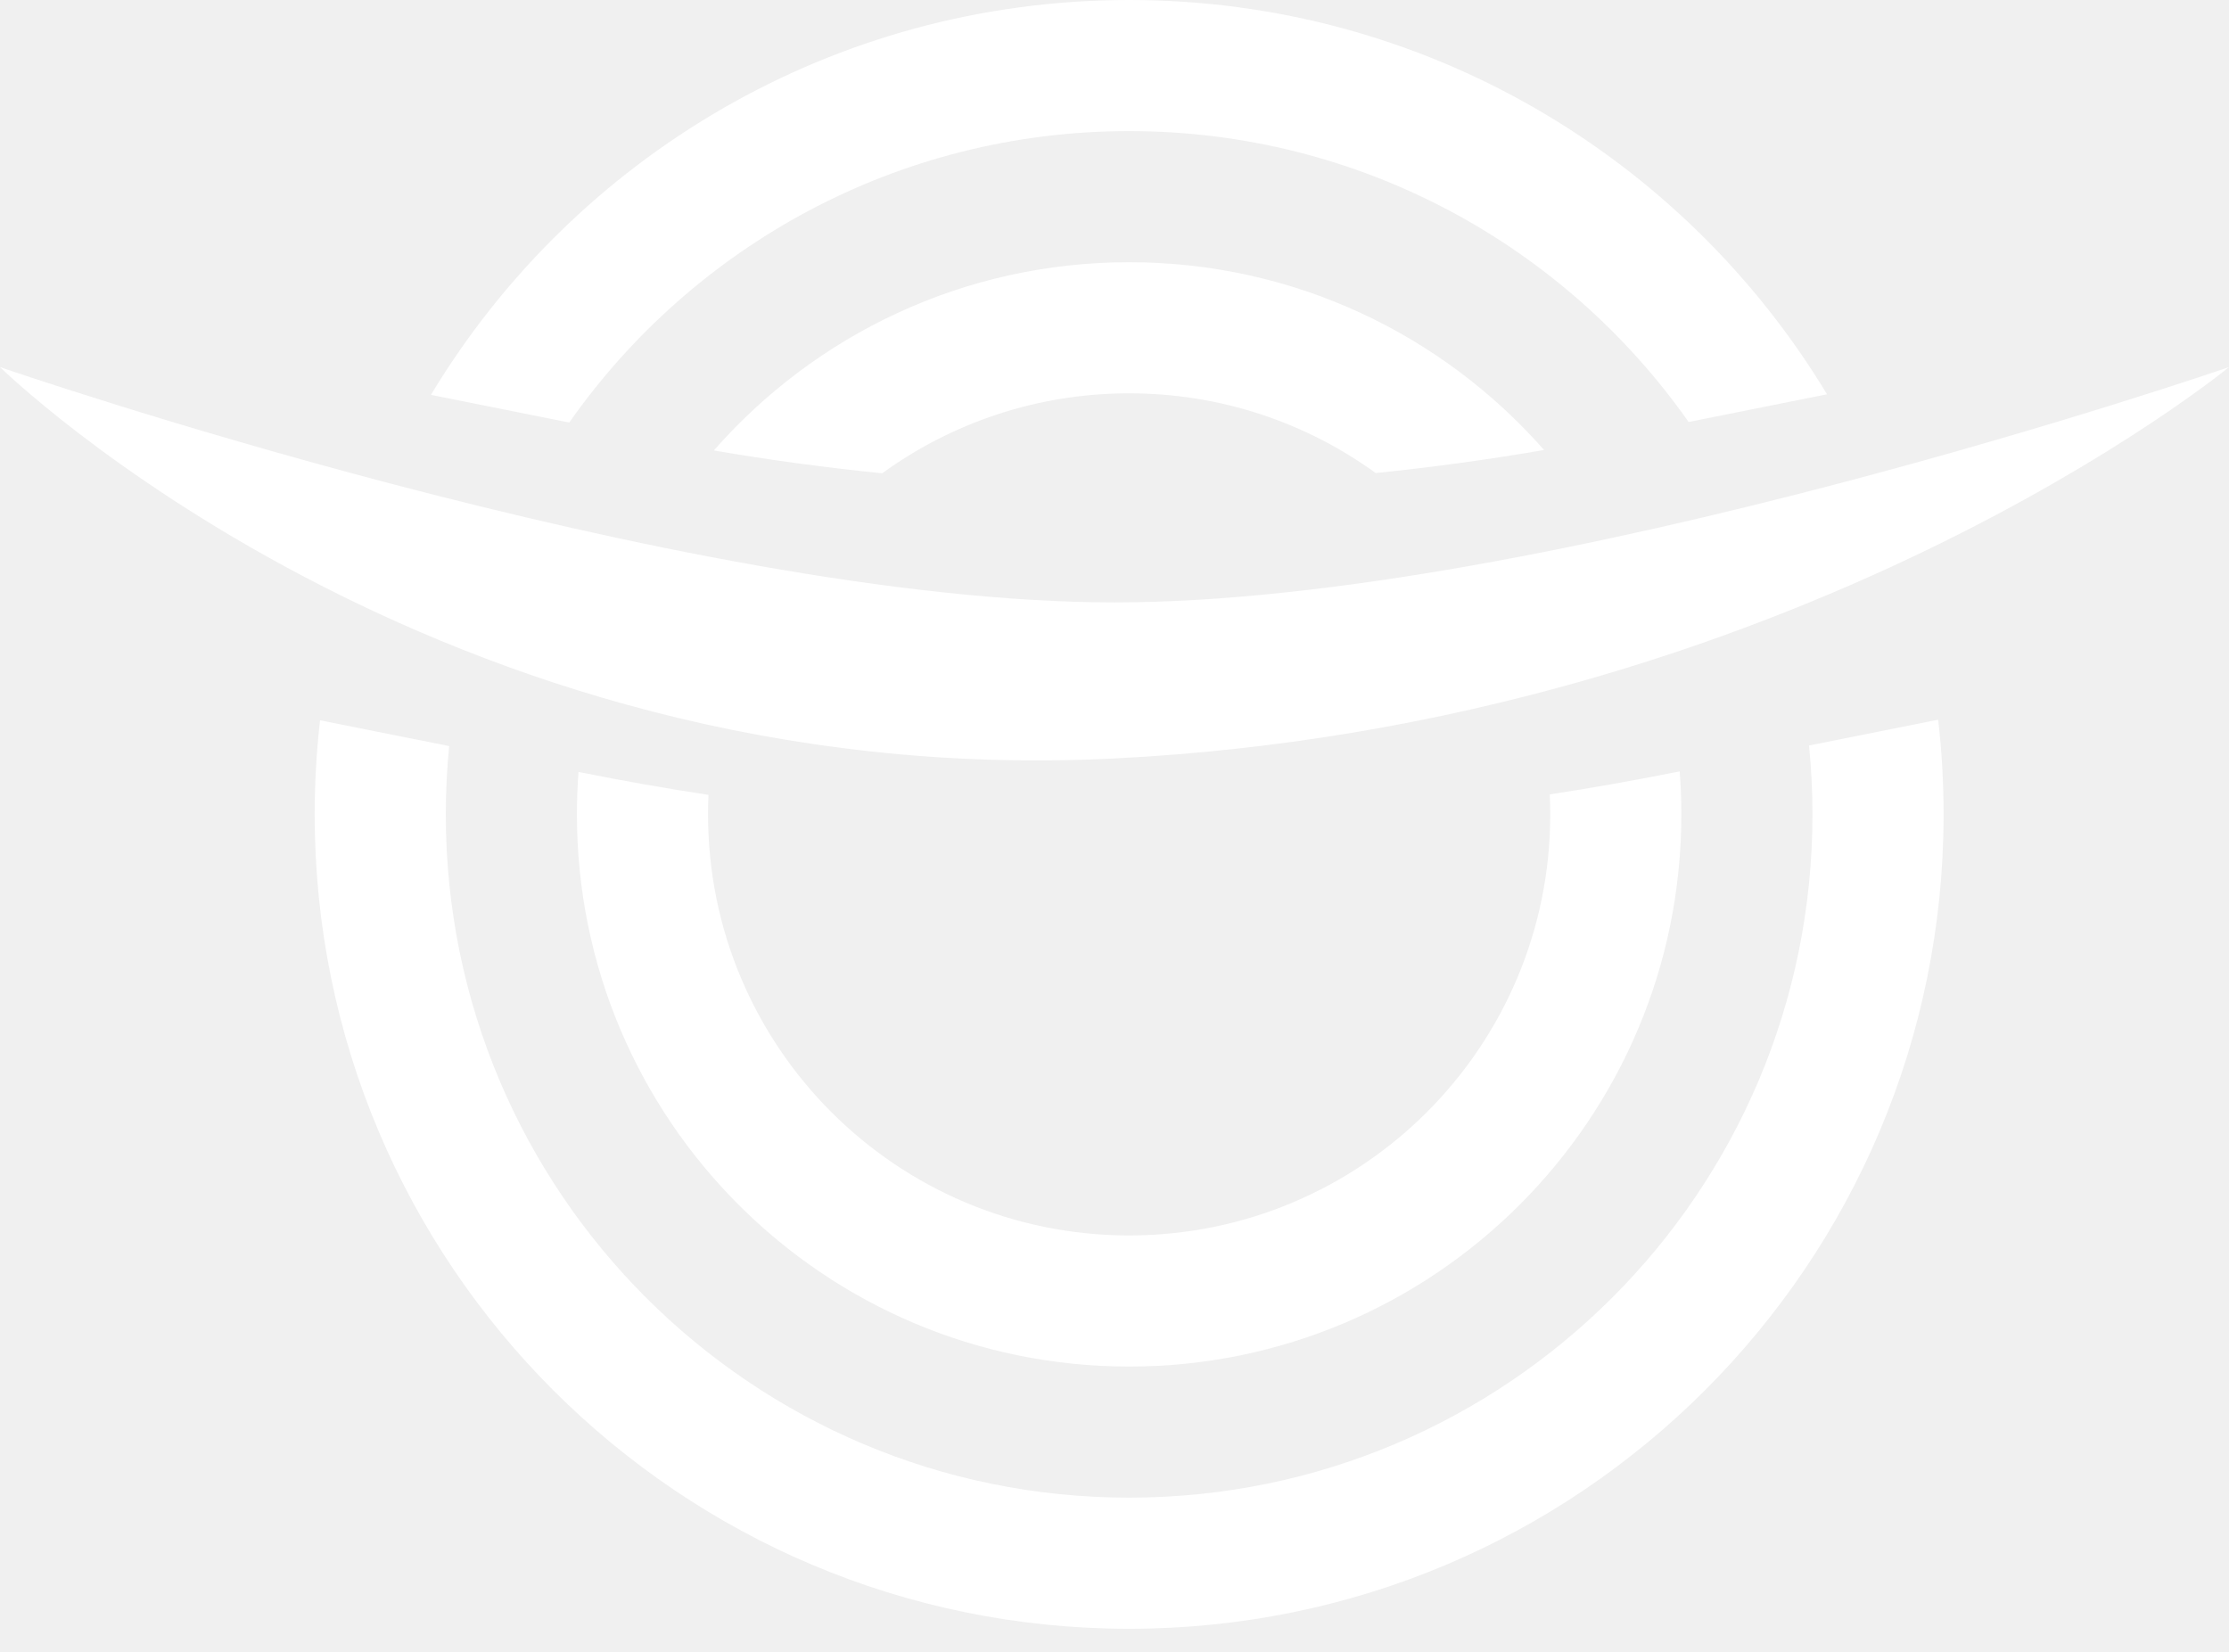
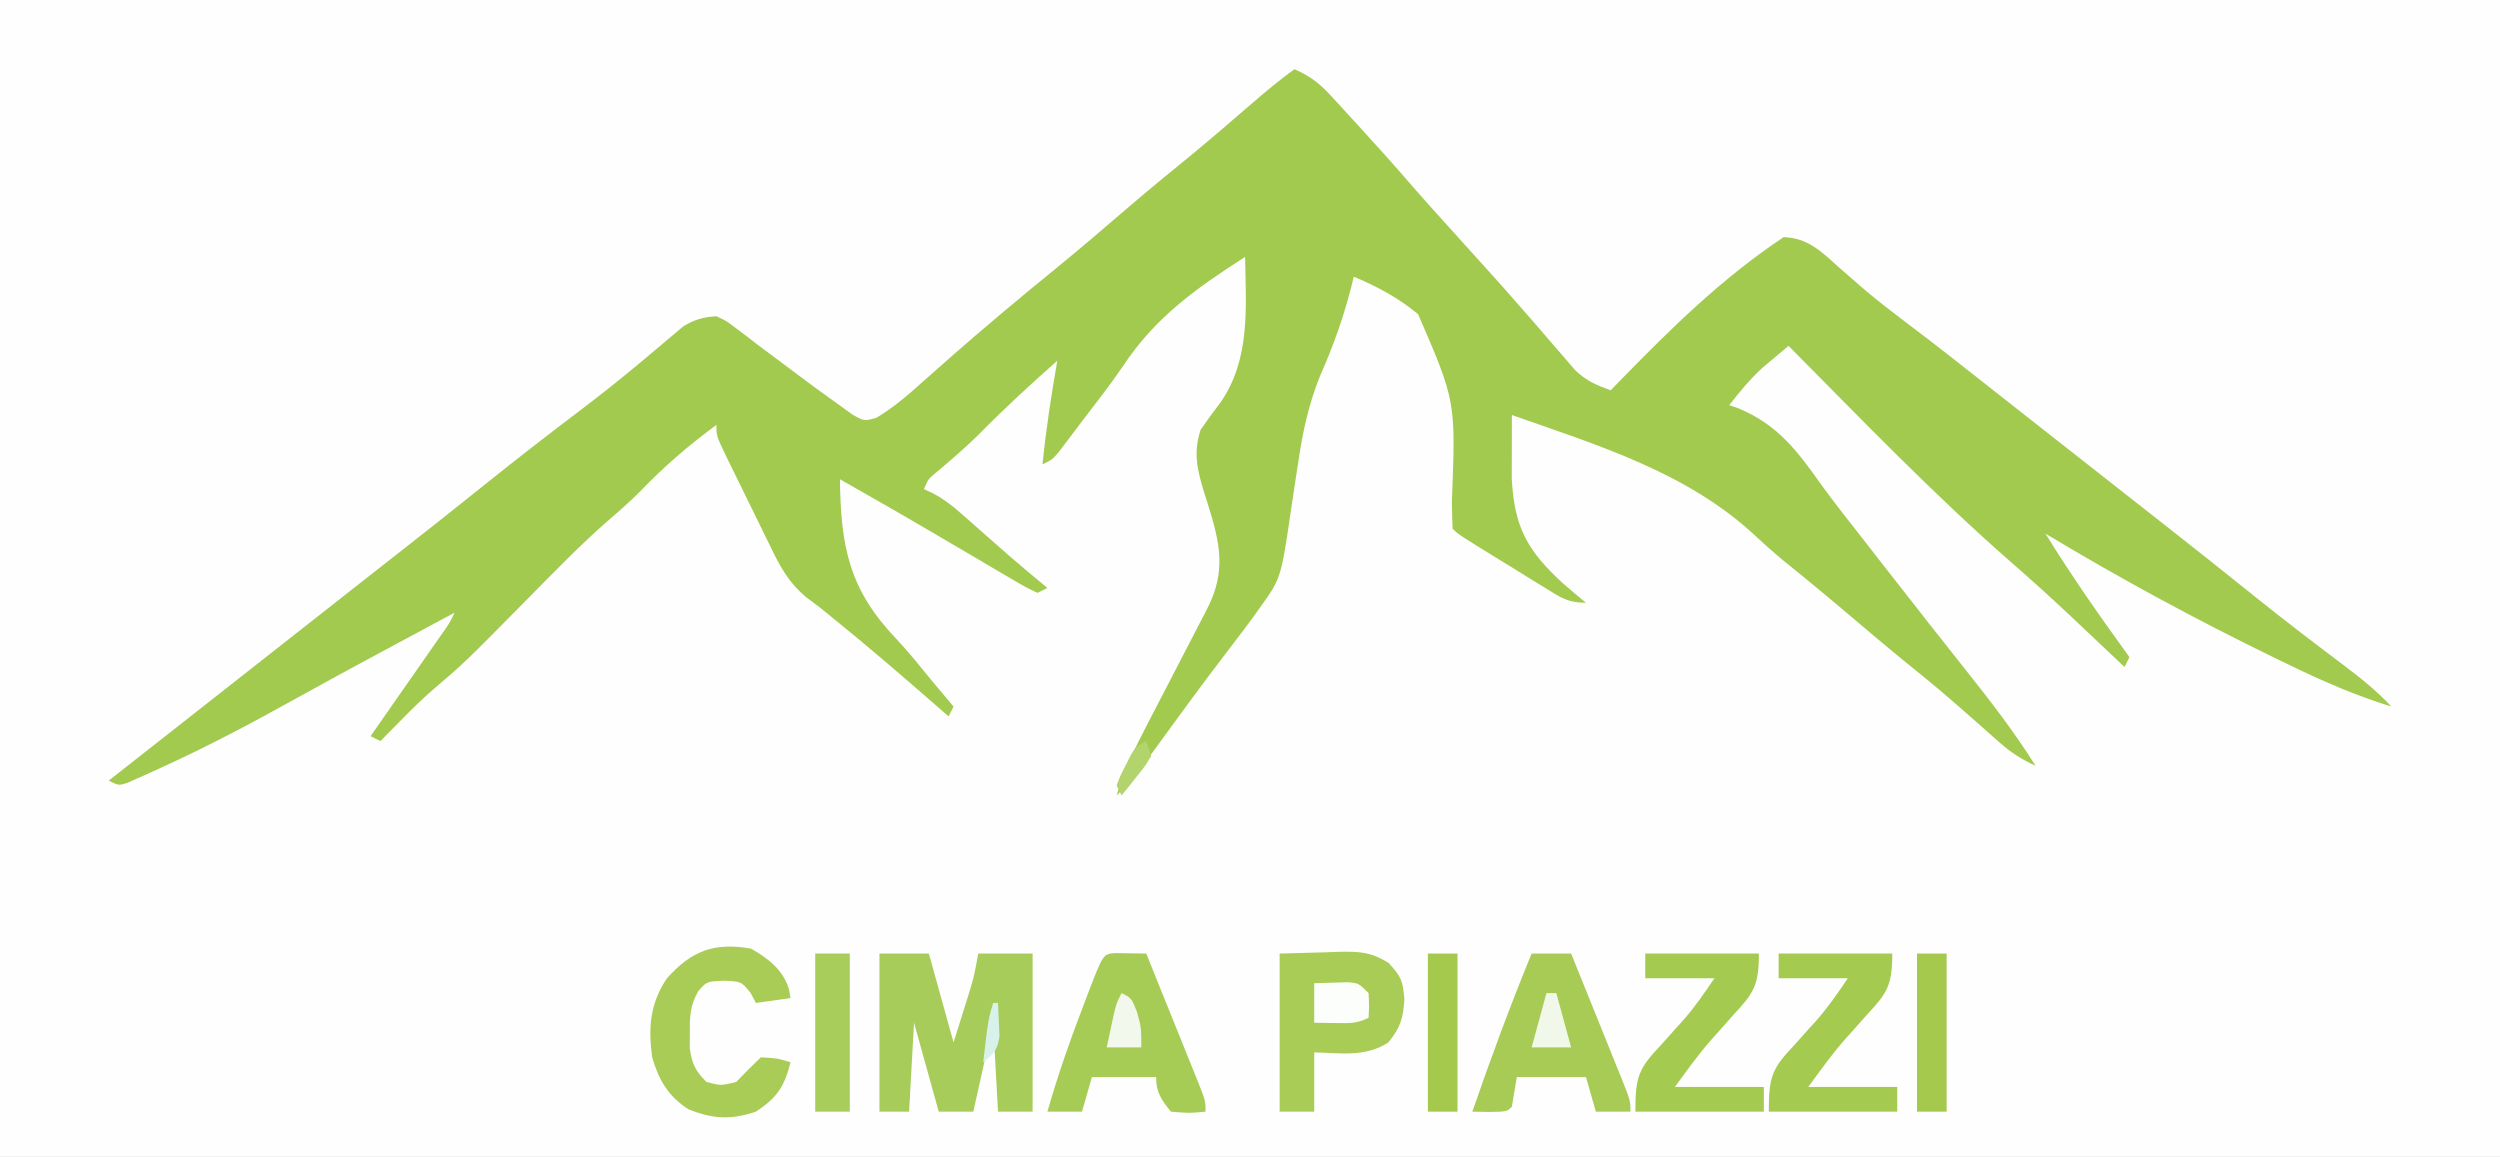
- <svg xmlns="http://www.w3.org/2000/svg" width="85" height="63" viewBox="0 0 85 63" fill="none">
-   <path fill-rule="evenodd" clip-rule="evenodd" d="M27.017 30.314C27.006 30.56 27 30.808 27 31.058C27 39.927 34.189 47.116 43.058 47.116C51.927 47.116 59.116 39.927 59.116 31.058C59.116 30.803 59.11 30.549 59.098 30.296C60.699 30.051 62.295 29.77 63.886 29.451L64.053 29.418C64.095 29.959 64.116 30.506 64.116 31.058C64.116 42.688 54.688 52.116 43.058 52.116C31.428 52.116 22 42.688 22 31.058C22 30.514 22.021 29.975 22.061 29.441L22.114 29.451C23.743 29.777 25.378 30.065 27.017 30.314ZM52.461 18.04C49.818 16.127 46.57 15 43.058 15C39.54 15 36.286 16.131 33.641 18.05C31.494 17.834 29.353 17.544 27.221 17.179C31.081 12.778 36.745 10 43.058 10C49.363 10 55.021 12.771 58.88 17.161C56.749 17.529 54.608 17.821 52.461 18.04ZM68.985 28.432C69.072 29.295 69.116 30.172 69.116 31.058C69.116 45.45 57.45 57.116 43.058 57.116C28.667 57.116 17 45.45 17 31.058C17 30.179 17.044 29.311 17.128 28.454L12.205 27.47C12.07 28.647 12 29.844 12 31.058C12 48.211 25.905 62.116 43.058 62.116C60.211 62.116 74.116 48.211 74.116 31.058C74.116 29.837 74.046 28.632 73.909 27.447L68.985 28.432ZM69.671 15.037L64.393 16.093C59.678 9.384 51.88 5 43.058 5C34.227 5 26.422 9.393 21.709 16.113L16.433 15.058C21.867 6.035 31.758 0 43.058 0C54.35 0 64.234 6.026 69.671 15.037Z" fill="white" />
-   <mask id="path-2-inside-1" fill="white">
-     <path d="M42.5 28.925C16.546 30.231 0 14 0 14C0 14 26 22.974 42.5 22.974C59 22.974 85 14 85 14C85 14 68.454 27.619 42.5 28.925Z" />
-   </mask>
-   <path d="M0 14L5.873 -3.015L-12.605 26.849L0 14ZM42.5 28.925L41.595 10.948L42.5 28.925ZM85 14L96.439 27.898L79.127 -3.015L85 14ZM0 14C-12.605 26.849 -12.6 26.855 -12.595 26.86C-12.593 26.862 -12.587 26.867 -12.584 26.871C-12.576 26.878 -12.569 26.885 -12.56 26.893C-12.544 26.909 -12.527 26.925 -12.509 26.943C-12.473 26.978 -12.432 27.017 -12.387 27.061C-12.297 27.147 -12.189 27.248 -12.064 27.365C-11.814 27.597 -11.495 27.887 -11.107 28.227C-10.333 28.906 -9.282 29.787 -7.966 30.797C-5.346 32.807 -1.615 35.375 3.117 37.872C12.559 42.854 26.401 47.758 43.405 46.903L41.595 10.948C32.645 11.398 25.237 8.839 19.917 6.033C17.268 4.635 15.241 3.227 13.948 2.235C13.307 1.743 12.863 1.366 12.631 1.162C12.515 1.061 12.454 1.004 12.448 0.999C12.446 0.997 12.458 1.008 12.484 1.033C12.497 1.045 12.513 1.061 12.533 1.081C12.544 1.09 12.555 1.101 12.566 1.113C12.572 1.119 12.579 1.125 12.585 1.131C12.588 1.134 12.593 1.139 12.595 1.141C12.6 1.145 12.605 1.15 0 14ZM43.405 46.903C59.328 46.101 72.316 41.53 81.317 37.178C85.834 34.995 89.418 32.833 91.955 31.151C93.227 30.308 94.245 29.579 94.995 29.02C95.37 28.741 95.679 28.503 95.92 28.314C96.041 28.219 96.144 28.137 96.231 28.067C96.274 28.032 96.313 28 96.348 27.972C96.365 27.958 96.382 27.945 96.397 27.932C96.404 27.926 96.412 27.92 96.419 27.914C96.422 27.911 96.428 27.907 96.429 27.906C96.434 27.902 96.439 27.898 85 14C73.561 0.102 73.566 0.099 73.57 0.095C73.572 0.093 73.576 0.089 73.579 0.087C73.586 0.082 73.591 0.077 73.597 0.073C73.608 0.063 73.618 0.055 73.628 0.047C73.647 0.032 73.661 0.02 73.673 0.011C73.695 -0.007 73.703 -0.013 73.696 -0.007C73.682 0.004 73.61 0.06 73.482 0.155C73.226 0.346 72.748 0.692 72.063 1.146C70.687 2.058 68.513 3.383 65.648 4.767C59.889 7.552 51.627 10.443 41.595 10.948L43.405 46.903ZM85 14C79.127 -3.015 79.129 -3.016 79.13 -3.016C79.131 -3.016 79.132 -3.017 79.133 -3.017C79.134 -3.017 79.135 -3.018 79.136 -3.018C79.137 -3.018 79.137 -3.018 79.135 -3.018C79.131 -3.016 79.121 -3.013 79.106 -3.008C79.074 -2.997 79.019 -2.978 78.94 -2.952C78.784 -2.899 78.537 -2.816 78.207 -2.707C77.547 -2.489 76.561 -2.169 75.317 -1.78C72.818 -1 69.327 0.039 65.375 1.075C57.005 3.268 48.283 4.974 42.5 4.974V40.974C53.217 40.974 65.745 38.193 74.5 35.899C79.111 34.691 83.151 33.487 86.043 32.585C87.494 32.132 88.668 31.751 89.494 31.478C89.908 31.341 90.235 31.232 90.468 31.153C90.584 31.114 90.677 31.082 90.744 31.059C90.778 31.047 90.806 31.038 90.828 31.031C90.838 31.027 90.847 31.024 90.855 31.021C90.859 31.02 90.862 31.019 90.865 31.018C90.867 31.017 90.868 31.017 90.869 31.016C90.871 31.016 90.873 31.015 85 14ZM42.5 4.974C36.717 4.974 27.995 3.268 19.625 1.075C15.673 0.039 12.182 -1 9.684 -1.78C8.439 -2.169 7.453 -2.489 6.793 -2.707C6.463 -2.816 6.216 -2.899 6.06 -2.952C5.981 -2.978 5.926 -2.997 5.895 -3.008C5.879 -3.013 5.869 -3.016 5.865 -3.018C5.863 -3.018 5.863 -3.018 5.864 -3.018C5.865 -3.018 5.866 -3.017 5.867 -3.017C5.868 -3.017 5.869 -3.016 5.87 -3.016C5.871 -3.016 5.873 -3.015 0 14C-5.873 31.015 -5.871 31.016 -5.869 31.016C-5.868 31.017 -5.866 31.017 -5.865 31.018C-5.862 31.019 -5.859 31.02 -5.855 31.021C-5.847 31.024 -5.838 31.027 -5.827 31.031C-5.806 31.038 -5.778 31.047 -5.744 31.059C-5.676 31.082 -5.584 31.114 -5.468 31.153C-5.235 31.232 -4.908 31.341 -4.494 31.478C-3.668 31.751 -2.494 32.132 -1.043 32.585C1.849 33.487 5.889 34.691 10.5 35.899C19.255 38.193 31.783 40.974 42.5 40.974V4.974Z" fill="white" mask="url(#path-2-inside-1)" />
+ <svg xmlns="http://www.w3.org/2000/svg" version="1.1" width="506" height="234">
+   <path d="M0 0 C166.98 0 333.96 0 506 0 C506 77.22 506 154.44 506 234 C339.02 234 172.04 234 0 234 C0 156.78 0 79.56 0 0 Z " fill="#FEFEFE" transform="translate(0,0)" />
+   <path d="M0 0 C3.009 1.338 4.984 2.776 7.207 5.195 C7.79 5.825 8.373 6.454 8.974 7.103 C9.884 8.104 9.884 8.104 10.812 9.125 C11.755 10.148 11.755 10.148 12.716 11.192 C16.322 15.121 19.889 19.081 23.371 23.121 C26.852 27.136 30.439 31.057 34 35 C42.565 44.485 42.565 44.485 46.5 49 C47.054 49.632 47.609 50.263 48.18 50.914 C49.549 52.483 50.907 54.063 52.258 55.648 C53.039 56.548 53.82 57.448 54.625 58.375 C55.339 59.208 56.053 60.04 56.789 60.898 C59.131 63.125 61.005 63.898 64 65 C64.507 64.477 65.015 63.954 65.538 63.415 C76.078 52.592 86.399 42.401 99 34 C103.815 34.138 106.595 36.857 110 39.938 C111.155 40.949 112.313 41.958 113.473 42.965 C114.059 43.475 114.646 43.985 115.25 44.511 C117.907 46.771 120.66 48.892 123.438 51 C124.521 51.824 125.604 52.648 126.688 53.473 C127.23 53.885 127.773 54.298 128.332 54.723 C131.221 56.935 134.079 59.186 136.938 61.438 C137.809 62.124 137.809 62.124 138.699 62.824 C139.877 63.752 141.056 64.68 142.234 65.609 C145.154 67.909 148.077 70.204 151 72.5 C152.167 73.417 153.333 74.333 154.5 75.25 C155.366 75.931 155.366 75.931 156.25 76.625 C158 78 159.75 79.375 161.5 80.75 C162.077 81.204 162.655 81.657 163.25 82.125 C164.417 83.042 165.585 83.96 166.752 84.877 C169.655 87.158 172.559 89.438 175.465 91.715 C182.065 96.888 188.626 102.104 195.159 107.361 C200.815 111.892 206.572 116.285 212.366 120.636 C215.813 123.242 219.045 125.824 222 129 C214.82 126.787 208.192 123.903 201.438 120.625 C200.357 120.103 199.277 119.582 198.163 119.044 C182.436 111.374 166.987 103.038 152 94 C157.306 102.608 163.064 110.819 169 119 C168.67 119.66 168.34 120.32 168 121 C167.527 120.552 167.054 120.104 166.566 119.642 C164.379 117.573 162.19 115.505 160 113.438 C158.884 112.381 158.884 112.381 157.746 111.303 C153.543 107.337 149.281 103.466 144.917 99.678 C129.211 85.927 114.697 70.807 100 56 C98.892 56.926 97.787 57.857 96.684 58.789 C96.068 59.307 95.452 59.825 94.818 60.358 C92.233 62.693 90.15 65.263 88 68 C88.606 68.21 89.212 68.42 89.836 68.637 C97.75 71.912 101.757 77.225 106.565 84.014 C109.253 87.734 112.108 91.325 114.938 94.938 C116.141 96.483 117.344 98.028 118.547 99.574 C121.586 103.472 124.633 107.364 127.688 111.25 C128.126 111.808 128.564 112.367 129.016 112.942 C131.306 115.855 133.605 118.762 135.914 121.66 C140.9 127.934 145.736 134.199 150 141 C147.212 139.711 145.01 138.314 142.715 136.277 C142.108 135.744 141.5 135.21 140.875 134.66 C140.235 134.091 139.596 133.523 138.938 132.938 C137.586 131.75 136.233 130.564 134.879 129.379 C134.216 128.799 133.554 128.219 132.872 127.622 C129.558 124.751 126.148 122.001 122.742 119.242 C119.63 116.697 116.563 114.104 113.5 111.5 C108.643 107.373 103.746 103.305 98.777 99.312 C96.845 97.704 94.965 96.031 93.129 94.312 C79.423 81.58 61.365 76.109 44 70 C43.992 72.171 43.989 74.342 43.995 76.514 C43.999 78.65 43.991 80.786 43.98 82.922 C44.514 92.794 47.167 97.519 54.477 104.19 C55.962 105.487 57.478 106.748 59 108 C55.284 108 53.859 106.913 50.711 104.973 C49.687 104.346 48.664 103.718 47.609 103.072 C46.542 102.409 45.475 101.746 44.375 101.062 C43.3 100.403 42.225 99.744 41.117 99.064 C33.177 94.177 33.177 94.177 32 93 C31.935 91.142 31.878 89.284 31.863 87.425 C32.654 67.206 32.654 67.206 25.02 49.586 C21.019 46.284 16.774 43.992 12 42 C11.841 42.655 11.683 43.31 11.52 43.984 C9.909 50.286 7.819 56.133 5.184 62.078 C2.951 67.59 1.718 73.131 0.852 79 C0.65 80.299 0.449 81.599 0.242 82.938 C-0.069 84.971 -0.376 87.004 -0.672 89.039 C-2.731 103.072 -2.731 103.072 -7 109 C-7.402 109.565 -7.805 110.131 -8.219 110.713 C-9.573 112.584 -10.968 114.418 -12.375 116.25 C-13.435 117.644 -14.493 119.038 -15.551 120.434 C-16.385 121.534 -16.385 121.534 -17.237 122.656 C-21.001 127.661 -24.682 132.728 -28.367 137.792 C-28.928 138.558 -29.489 139.324 -30.066 140.113 C-30.561 140.792 -31.055 141.47 -31.565 142.169 C-32.939 143.922 -34.391 145.463 -36 147 C-34.49 141.947 -32.332 137.481 -29.902 132.828 C-29.508 132.064 -29.114 131.301 -28.707 130.514 C-27.455 128.091 -26.196 125.67 -24.938 123.25 C-24.087 121.608 -23.238 119.966 -22.389 118.324 C-20.84 115.33 -19.288 112.337 -17.734 109.345 C-13.742 101.645 -15.05 95.928 -17.562 87.938 C-17.933 86.773 -17.933 86.773 -18.311 85.584 C-19.676 81.042 -20.511 77.664 -19 73 C-17.722 71.127 -16.382 69.297 -15 67.5 C-8.9 58.783 -9.802 48.232 -10 38 C-19.898 44.361 -28.229 50.246 -34.784 60.215 C-37.35 63.982 -40.168 67.569 -42.938 71.188 C-43.506 71.943 -44.075 72.699 -44.661 73.477 C-45.194 74.18 -45.728 74.882 -46.277 75.605 C-46.754 76.236 -47.231 76.867 -47.722 77.516 C-49 79 -49 79 -51 80 C-50.294 72.941 -49.218 65.988 -48 59 C-53.511 63.879 -58.886 68.826 -64.043 74.078 C-66.723 76.71 -69.56 79.137 -72.434 81.555 C-74.115 82.935 -74.115 82.935 -75 85 C-74.411 85.271 -73.823 85.542 -73.216 85.821 C-71.027 86.986 -69.394 88.227 -67.539 89.863 C-66.902 90.421 -66.265 90.978 -65.609 91.553 C-64.627 92.424 -64.627 92.424 -63.625 93.312 C-62.326 94.455 -61.027 95.597 -59.727 96.738 C-59.103 97.287 -58.479 97.836 -57.837 98.401 C-55.26 100.644 -52.635 102.826 -50 105 C-50.99 105.495 -50.99 105.495 -52 106 C-54.392 104.864 -54.392 104.864 -57.391 103.098 C-58.487 102.458 -59.584 101.818 -60.713 101.158 C-61.892 100.46 -63.071 99.761 -64.25 99.062 C-65.438 98.366 -66.625 97.671 -67.814 96.976 C-70.15 95.61 -72.485 94.24 -74.817 92.867 C-78.736 90.568 -82.675 88.307 -86.625 86.062 C-87.69 85.455 -88.755 84.848 -89.852 84.223 C-90.915 83.617 -90.915 83.617 -92 83 C-91.82 96.762 -90.126 105.341 -80.521 115.38 C-77.975 118.092 -75.665 120.996 -73.312 123.875 C-71.877 125.585 -70.44 127.294 -69 129 C-69.33 129.66 -69.66 130.32 -70 131 C-70.955 130.166 -71.91 129.332 -72.895 128.473 C-79.696 122.547 -86.521 116.673 -93.535 111 C-94.349 110.34 -95.162 109.68 -96 109 C-96.961 108.278 -97.922 107.555 -98.912 106.811 C-102.197 104.062 -104.044 100.85 -105.867 97.02 C-106.192 96.365 -106.516 95.711 -106.85 95.038 C-107.527 93.667 -108.198 92.293 -108.861 90.915 C-109.88 88.801 -110.919 86.698 -111.961 84.596 C-112.618 83.258 -113.275 81.92 -113.93 80.582 C-114.239 79.952 -114.548 79.322 -114.867 78.672 C-117 74.236 -117 74.236 -117 72 C-122.641 76.147 -127.724 80.534 -132.566 85.594 C-134.495 87.501 -136.436 89.245 -138.496 91 C-144.47 96.179 -149.947 101.879 -155.5 107.5 C-168.059 120.215 -168.059 120.215 -174.342 125.569 C-176.674 127.582 -178.839 129.743 -181 131.938 C-181.763 132.71 -182.526 133.482 -183.312 134.277 C-184.148 135.13 -184.148 135.13 -185 136 C-185.66 135.67 -186.32 135.34 -187 135 C-186.521 134.314 -186.041 133.627 -185.547 132.92 C-183.77 130.375 -181.994 127.83 -180.219 125.283 C-179.072 123.639 -177.924 121.995 -176.775 120.352 C-175.697 118.805 -175.697 118.805 -174.598 117.227 C-173.933 116.273 -173.268 115.32 -172.582 114.338 C-171.002 112.112 -171.002 112.112 -170 110 C-172.709 111.456 -175.418 112.912 -178.126 114.368 C-180.483 115.636 -182.84 116.903 -185.198 118.169 C-190.791 121.175 -196.374 124.195 -201.922 127.285 C-210.897 132.277 -219.9 137.055 -229.25 141.312 C-230.103 141.704 -230.955 142.096 -231.833 142.499 C-232.615 142.846 -233.397 143.193 -234.203 143.551 C-234.891 143.857 -235.578 144.163 -236.286 144.478 C-238 145 -238 145 -240 144 C-194.5 108.25 -194.5 108.25 -192.75 106.875 C-191.583 105.958 -190.415 105.04 -189.248 104.123 C-186.345 101.842 -183.441 99.562 -180.535 97.285 C-175.183 93.09 -169.844 88.882 -164.545 84.619 C-157.92 79.29 -151.216 74.081 -144.433 68.953 C-140.741 66.147 -137.109 63.29 -133.543 60.324 C-132.822 59.726 -132.102 59.128 -131.359 58.511 C-129.987 57.366 -128.622 56.212 -127.264 55.049 C-126.646 54.533 -126.028 54.016 -125.391 53.484 C-124.855 53.028 -124.319 52.571 -123.767 52.101 C-121.464 50.666 -119.706 50.203 -117 50 C-114.97 50.953 -114.97 50.953 -112.996 52.465 C-112.261 53.015 -111.526 53.564 -110.768 54.131 C-109.999 54.727 -109.23 55.323 -108.438 55.938 C-106.829 57.137 -105.22 58.334 -103.609 59.531 C-102.825 60.122 -102.041 60.712 -101.232 61.32 C-98.244 63.569 -95.242 65.78 -92.188 67.938 C-91.294 68.586 -90.401 69.234 -89.48 69.902 C-87.075 71.245 -87.075 71.245 -84.613 70.562 C-81.047 68.43 -78.083 65.836 -75 63.062 C-73.662 61.881 -72.323 60.7 -70.984 59.52 C-70.316 58.927 -69.648 58.335 -68.959 57.725 C-66.087 55.196 -63.174 52.718 -60.25 50.25 C-59.716 49.799 -59.182 49.348 -58.633 48.883 C-55.303 46.076 -51.941 43.31 -48.562 40.562 C-43.699 36.605 -38.941 32.535 -34.192 28.442 C-29.811 24.674 -25.358 21.007 -20.871 17.367 C-16.784 13.997 -12.774 10.54 -8.77 7.072 C-5.915 4.608 -3.06 2.21 0 0 Z " fill="#A2CA4F" transform="translate(262,14)" />
+   <path d="M0 0 C3.3 0 6.6 0 10 0 C11.65 5.94 13.3 11.88 15 18 C15.639 15.958 16.279 13.916 16.938 11.812 C17.297 10.664 17.657 9.515 18.027 8.332 C19.125 4.751 19.125 4.751 20 0 C23.63 0 27.26 0 31 0 C31 10.56 31 21.12 31 32 C28.69 32 26.38 32 24 32 C23.67 26.06 23.34 20.12 23 14 C21.68 19.94 20.36 25.88 19 32 C16.69 32 14.38 32 12 32 C10.35 26.06 8.7 20.12 7 14 C6.67 19.94 6.34 25.88 6 32 C4.02 32 2.04 32 0 32 C0 21.44 0 10.88 0 0 Z " fill="#A7CC59" transform="translate(178,193)" />
+   <path d="M0 0 C4.548 -0.124 4.548 -0.124 9.188 -0.25 C10.607 -0.305 10.607 -0.305 12.055 -0.36 C16.216 -0.415 18.434 -0.351 22.051 1.891 C24.594 4.643 24.964 5.518 25.25 9.312 C24.984 13.241 24.435 14.956 22 18 C17.32 21.019 12.386 20.128 7 20 C7 23.96 7 27.92 7 32 C4.69 32 2.38 32 0 32 C0 21.44 0 10.88 0 0 Z " fill="#A9CC57" transform="translate(259,193)" />
+   <path d="M0 0 C2.051 0.033 4.102 0.065 6.152 0.098 C7.866 4.332 9.575 8.568 11.279 12.805 C11.86 14.247 12.442 15.688 13.025 17.129 C13.863 19.198 14.695 21.269 15.527 23.34 C15.79 23.986 16.052 24.632 16.323 25.297 C18.152 29.87 18.152 29.87 18.152 32.098 C14.84 32.41 14.84 32.41 11.152 32.098 C9.197 29.7 8.152 28.222 8.152 25.098 C3.862 25.098 -0.428 25.098 -4.848 25.098 C-5.508 27.408 -6.168 29.718 -6.848 32.098 C-9.158 32.098 -11.468 32.098 -13.848 32.098 C-11.812 24.934 -9.4 17.983 -6.723 11.035 C-6.363 10.087 -6.003 9.139 -5.633 8.162 C-2.56 0.135 -2.56 0.135 0 0 Z " fill="#A7CC56" transform="translate(225.8477,192.9023)" />
+   <path d="M0 0 C2.64 0 5.28 0 8 0 C9.713 4.234 11.422 8.47 13.127 12.708 C13.708 14.149 14.29 15.591 14.873 17.032 C15.71 19.101 16.543 21.171 17.375 23.242 C17.637 23.888 17.9 24.534 18.17 25.199 C20 29.772 20 29.772 20 32 C17.69 32 15.38 32 13 32 C12.34 29.69 11.68 27.38 11 25 C6.38 25 1.76 25 -3 25 C-3.33 26.98 -3.66 28.96 -4 31 C-5 32 -5 32 -8.562 32.062 C-9.697 32.042 -10.831 32.021 -12 32 C-8.276 21.212 -4.334 10.558 0 0 Z " fill="#A7CB54" transform="translate(310,193)" />
+   <path d="M0 0 C3.526 2.005 6.454 4.25 7.688 8.203 C7.791 8.796 7.894 9.389 8 10 C5.69 10.33 3.38 10.66 1 11 C0.649 10.34 0.299 9.68 -0.062 9 C-1.951 6.642 -1.951 6.642 -5.5 6.5 C-8.97 6.644 -8.97 6.644 -10.695 8.656 C-12.337 11.605 -12.4 13.638 -12.375 17 C-12.383 18.031 -12.39 19.062 -12.398 20.125 C-11.954 23.335 -11.274 24.721 -9 27 C-6.086 27.751 -6.086 27.751 -3 27 C-2.175 26.154 -1.35 25.309 -0.5 24.438 C0.325 23.633 1.15 22.829 2 22 C5.312 22.188 5.312 22.188 8 23 C6.761 27.954 5.272 30.186 1 33 C-4.062 34.687 -7.734 34.515 -12.688 32.5 C-16.742 29.888 -18.68 26.589 -20 22 C-20.815 15.995 -20.461 11.132 -17 6 C-12.033 0.412 -7.373 -1.306 0 0 Z " fill="#A8CC55" transform="translate(152,192)" />
+   <path d="M0 0 C7.59 0 15.18 0 23 0 C23 6.461 21.945 8.002 17.875 12.375 C16.864 13.51 15.855 14.647 14.848 15.785 C14.358 16.332 13.868 16.879 13.364 17.442 C10.706 20.479 8.368 23.736 6 27 C11.94 27 17.88 27 24 27 C24 28.65 24 30.3 24 32 C15.42 32 6.84 32 -2 32 C-2 24.817 -1.32 23.265 3.188 18.5 C4.2 17.373 5.21 16.244 6.219 15.113 C6.702 14.579 7.186 14.045 7.684 13.495 C10.036 10.824 12.013 7.946 14 5 C9.38 5 4.76 5 0 5 C0 3.35 0 1.7 0 0 Z " fill="#A4CA4F" transform="translate(360,193)" />
+   <path d="M0 0 C7.59 0 15.18 0 23 0 C23 6.461 21.945 8.002 17.875 12.375 C16.864 13.51 15.855 14.647 14.848 15.785 C14.358 16.332 13.868 16.879 13.364 17.442 C10.706 20.479 8.368 23.736 6 27 C11.94 27 17.88 27 24 27 C24 28.65 24 30.3 24 32 C15.42 32 6.84 32 -2 32 C-2 24.817 -1.32 23.265 3.188 18.5 C4.2 17.373 5.21 16.244 6.219 15.113 C6.702 14.579 7.186 14.045 7.684 13.495 C10.036 10.824 12.013 7.946 14 5 C9.38 5 4.76 5 0 5 C0 3.35 0 1.7 0 0 Z " fill="#A4CA4F" transform="translate(333,193)" />
+   <path d="M0 0 C2.31 0 4.62 0 7 0 C7 10.56 7 21.12 7 32 C4.69 32 2.38 32 0 32 C0 21.44 0 10.88 0 0 Z " fill="#A9CD5A" transform="translate(165,193)" />
+   <path d="M0 0 C1.98 0 3.96 0 6 0 C6 10.56 6 21.12 6 32 C4.02 32 2.04 32 0 32 C0 21.44 0 10.88 0 0 Z " fill="#A5C94C" transform="translate(388,193)" />
+   <path d="M0 0 C1.98 0 3.96 0 6 0 C6 10.56 6 21.12 6 32 C4.02 32 2.04 32 0 32 C0 21.44 0 10.88 0 0 Z " fill="#A5C94C" transform="translate(289,193)" />
+   <path d="M0 0 C1.458 -0.054 2.916 -0.093 4.375 -0.125 C5.187 -0.148 5.999 -0.171 6.836 -0.195 C9 0 9 0 11 2 C11.125 4.625 11.125 4.625 11 7 C8.595 8.203 7.05 8.101 4.375 8.062 C3.149 8.049 3.149 8.049 1.898 8.035 C0.959 8.018 0.959 8.018 0 8 C0 5.36 0 2.72 0 0 Z " fill="#FBFEFB" transform="translate(266,199)" />
+   <path d="M0 0 C0.66 0 1.32 0 2 0 C2.99 3.63 3.98 7.26 5 11 C2.36 11 -0.28 11 -3 11 C-2.01 7.37 -1.02 3.74 0 0 Z " fill="#F1F8EA" transform="translate(313,201)" />
+   <path d="M0 0 C2 1 2 1 3.125 3.812 C4 7 4 7 4 11 C1.69 11 -0.62 11 -3 11 C-2.691 9.541 -2.378 8.083 -2.062 6.625 C-1.888 5.813 -1.714 5.001 -1.535 4.164 C-1 2 -1 2 0 0 Z " fill="#F2F9EC" transform="translate(227,201)" />
+   <path d="M0 0 C0.33 0.99 0.66 1.98 1 3 C-0.215 5.043 -0.215 5.043 -1.938 7.188 C-2.503 7.903 -3.069 8.618 -3.652 9.355 C-4.097 9.898 -4.542 10.441 -5 11 C-5.33 10.34 -5.66 9.68 -6 9 C-5.293 7.09 -5.293 7.09 -4.188 4.938 C-3.83 4.225 -3.473 3.512 -3.105 2.777 C-2 1 -2 1 0 0 Z " fill="#B3D36C" transform="translate(232,150)" />
+   <path d="M0 0 C0.33 0 0.66 0 1 0 C1.081 1.437 1.139 2.874 1.188 4.312 C1.24 5.513 1.24 5.513 1.293 6.738 C0.938 9.479 0.106 10.292 -2 12 C-1 3.429 -1 3.429 0 0 Z " fill="#D8F1EB" transform="translate(201,203)" />
</svg>
